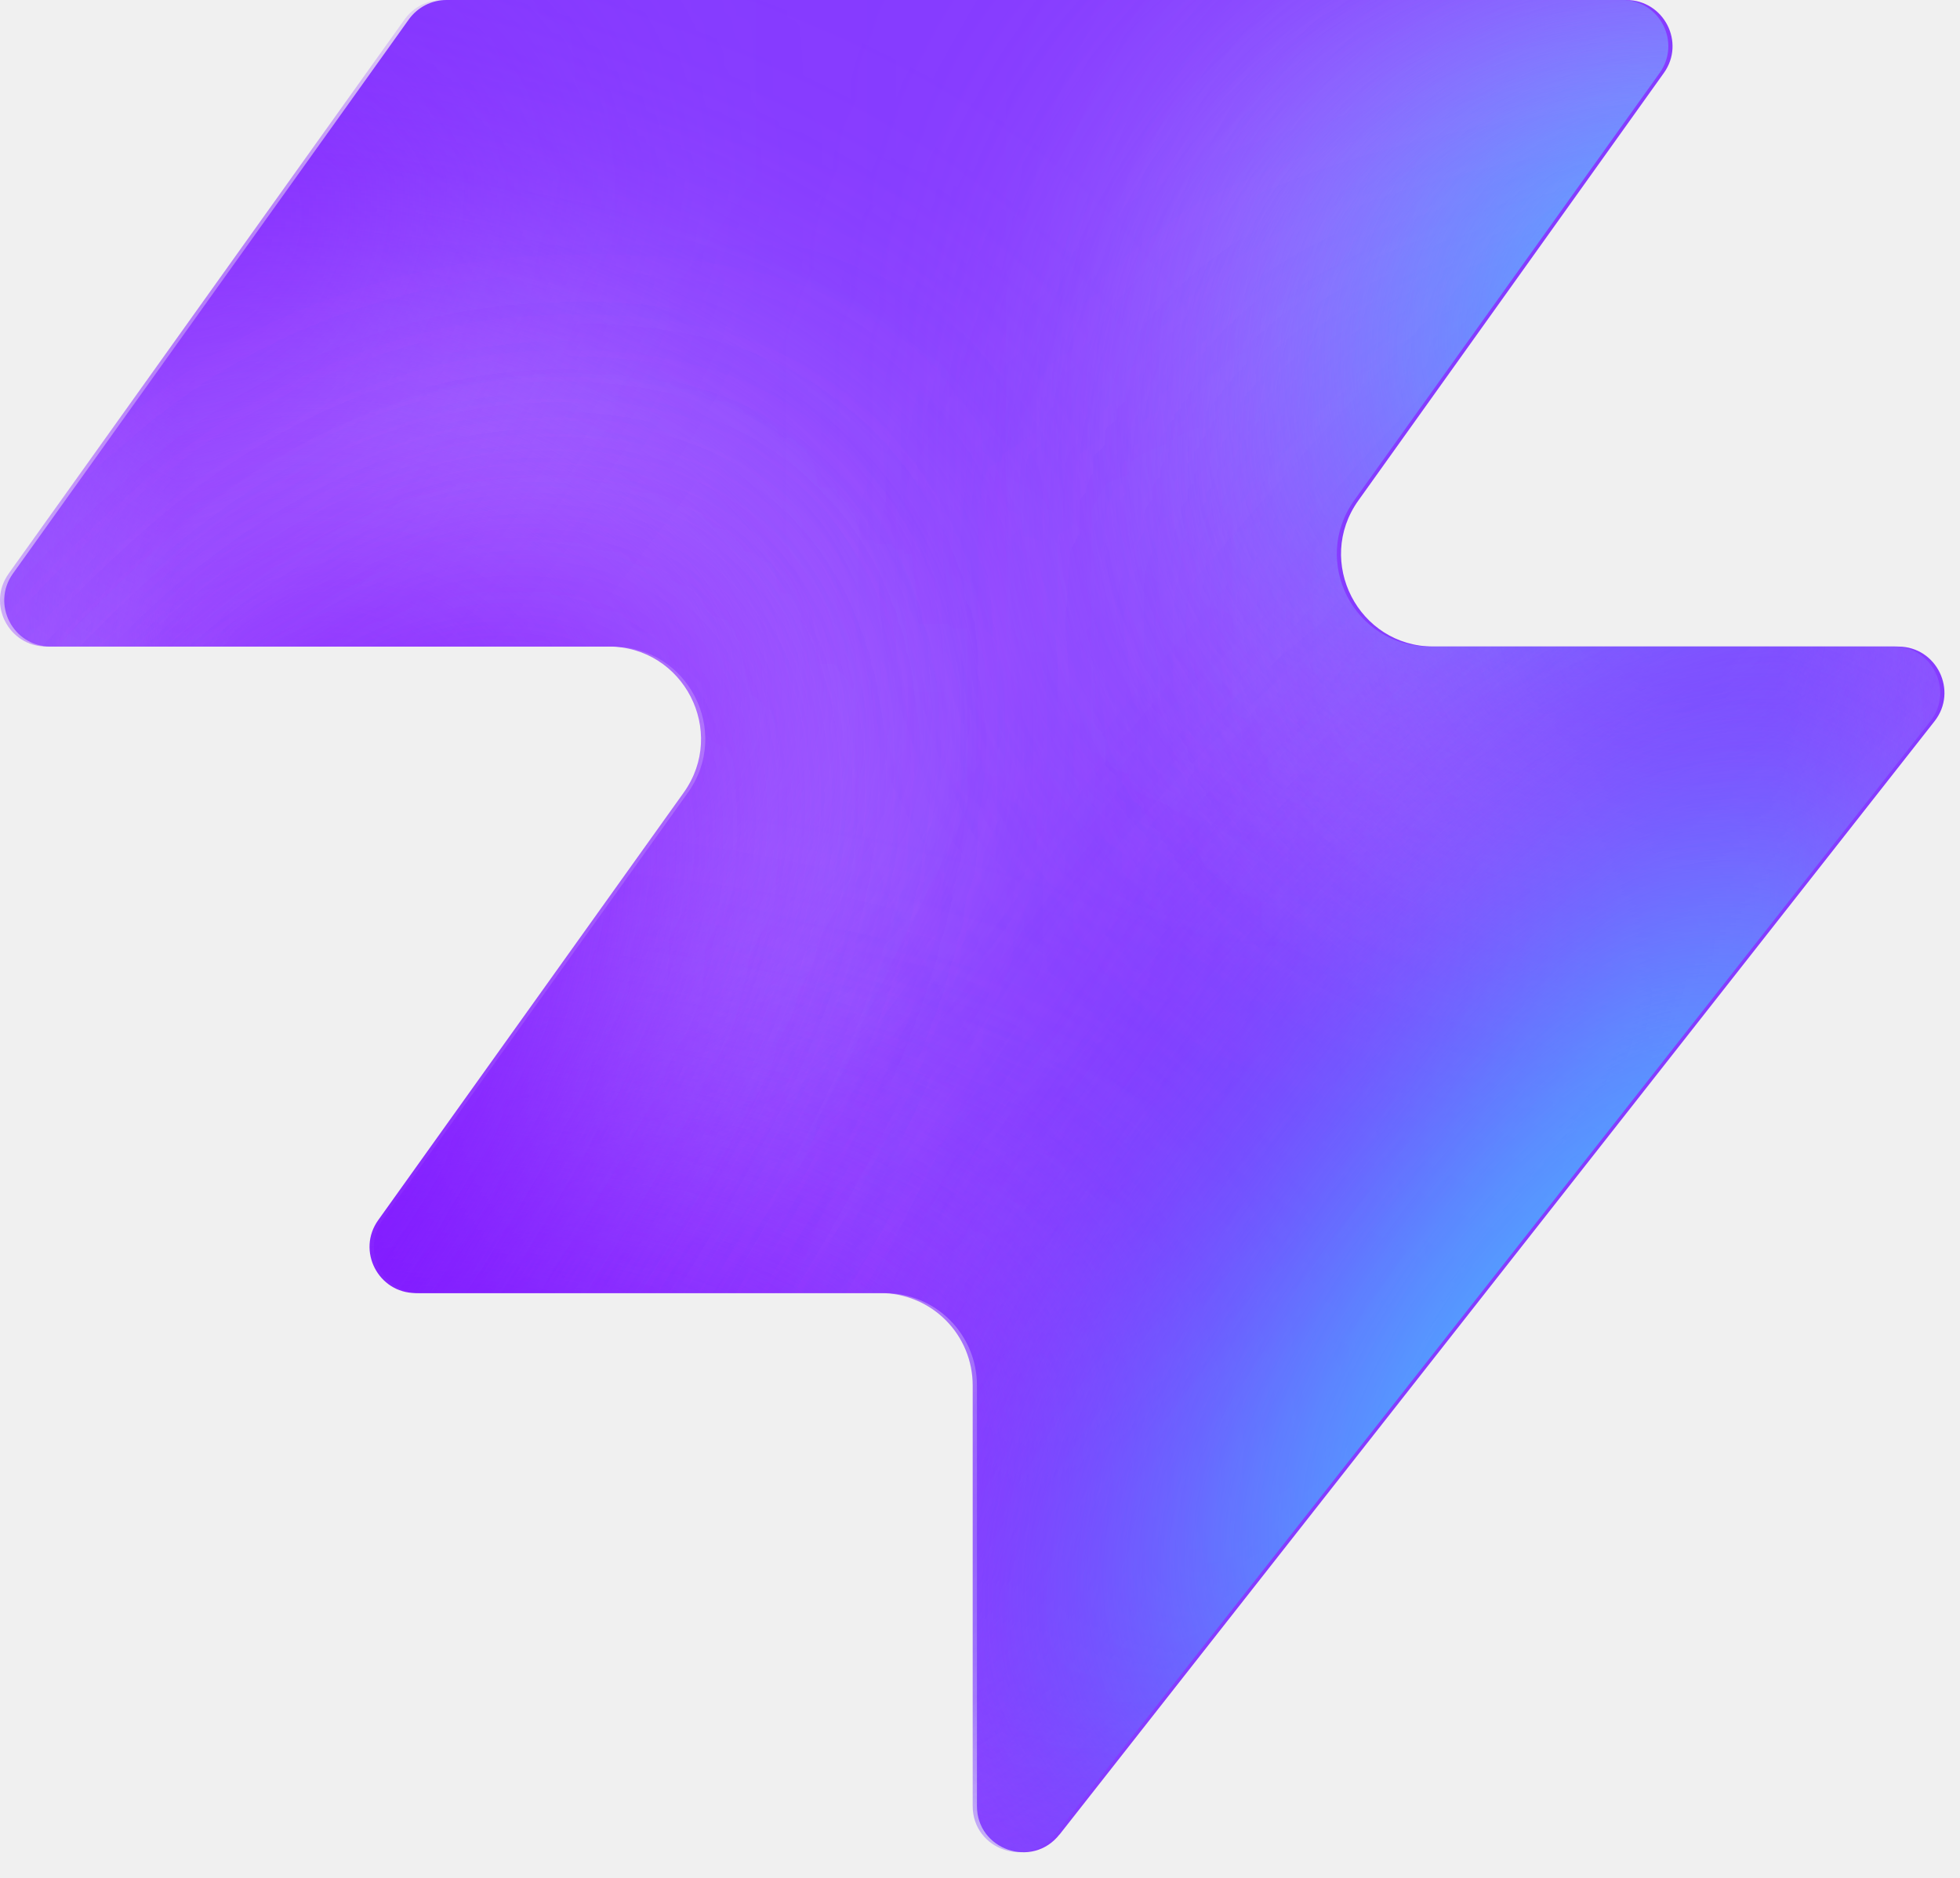
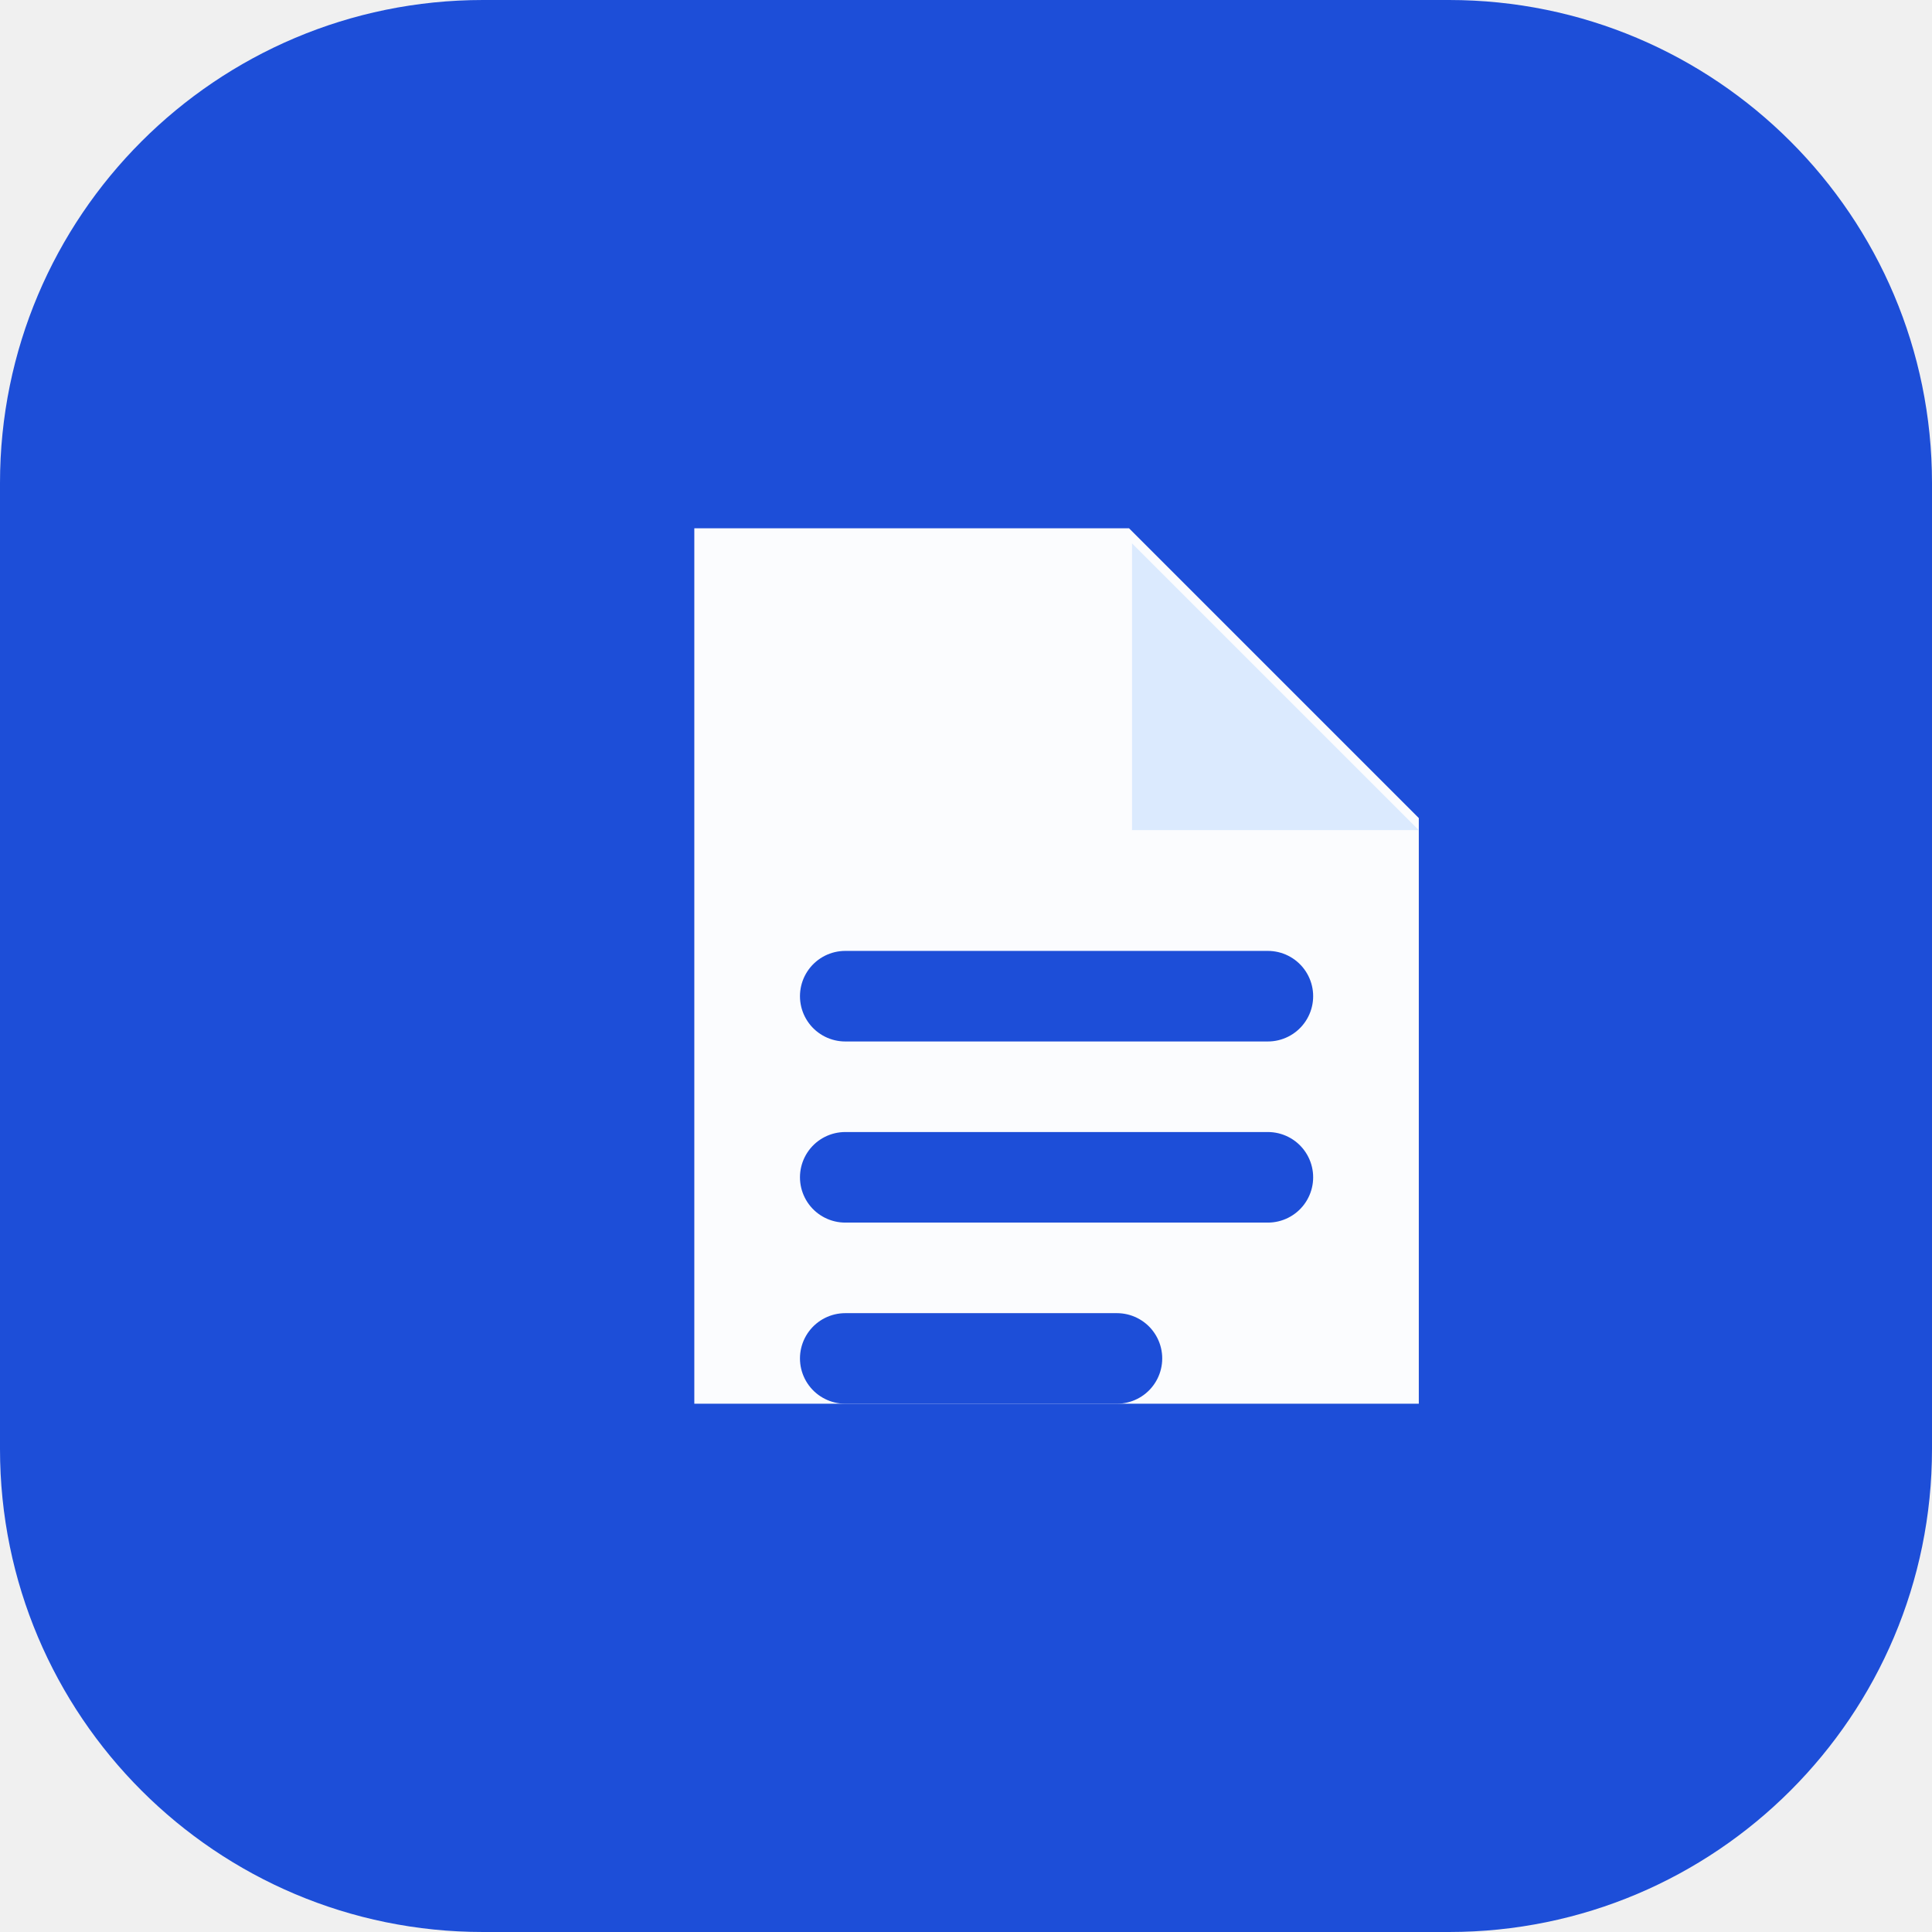
- <svg xmlns="http://www.w3.org/2000/svg" width="48" height="46" fill="none" viewBox="0 0 48 46">
-   <path fill="#863bff" d="M25.946 44.938c-.664.845-2.021.375-2.021-.698V33.937a2.26 2.26 0 0 0-2.262-2.262H10.287c-.92 0-1.456-1.04-.92-1.788l7.48-10.471c1.07-1.497 0-3.578-1.842-3.578H1.237c-.92 0-1.456-1.04-.92-1.788L10.013.474c.214-.297.556-.474.92-.474h28.894c.92 0 1.456 1.04.92 1.788l-7.48 10.471c-1.07 1.498 0 3.579 1.842 3.579h11.377c.943 0 1.473 1.088.89 1.83L25.947 44.94z" style="fill:#863bff;fill:color(display-p3 .525 .23 1);fill-opacity:1" />
-   <mask id="a" width="48" height="46" x="0" y="0" maskUnits="userSpaceOnUse" style="mask-type:alpha">
-     <path fill="#000" d="M25.842 44.938c-.664.844-2.021.375-2.021-.698V33.937a2.26 2.26 0 0 0-2.262-2.262H10.183c-.92 0-1.456-1.04-.92-1.788l7.48-10.471c1.07-1.498 0-3.579-1.842-3.579H1.133c-.92 0-1.456-1.04-.92-1.787L9.91.473c.214-.297.556-.474.92-.474h28.894c.92 0 1.456 1.04.92 1.788l-7.48 10.471c-1.07 1.498 0 3.578 1.842 3.578h11.377c.943 0 1.473 1.088.89 1.832L25.843 44.94z" style="fill:#000;fill-opacity:1" />
-   </mask>
-   <g mask="url(#a)">
-     <g filter="url(#b)">
-       <ellipse cx="5.508" cy="14.704" fill="#ede6ff" rx="5.508" ry="14.704" style="fill:#ede6ff;fill:color(display-p3 .927 .903 1);fill-opacity:1" transform="matrix(.00324 1 1 -.00324 -4.47 31.516)" />
-     </g>
-     <g filter="url(#c)">
-       <ellipse cx="10.399" cy="29.851" fill="#ede6ff" rx="10.399" ry="29.851" style="fill:#ede6ff;fill:color(display-p3 .927 .903 1);fill-opacity:1" transform="matrix(.00324 1 1 -.00324 -39.328 7.883)" />
-     </g>
-     <g filter="url(#d)">
-       <ellipse cx="5.508" cy="30.487" fill="#7e14ff" rx="5.508" ry="30.487" style="fill:#7e14ff;fill:color(display-p3 .492 .077 1);fill-opacity:1" transform="rotate(89.814 -25.913 -14.639)scale(1 -1)" />
-     </g>
-     <g filter="url(#e)">
-       <ellipse cx="5.508" cy="30.599" fill="#7e14ff" rx="5.508" ry="30.599" style="fill:#7e14ff;fill:color(display-p3 .492 .077 1);fill-opacity:1" transform="rotate(89.814 -32.644 -3.334)scale(1 -1)" />
-     </g>
-     <g filter="url(#f)">
-       <ellipse cx="5.508" cy="30.599" fill="#7e14ff" rx="5.508" ry="30.599" style="fill:#7e14ff;fill:color(display-p3 .492 .077 1);fill-opacity:1" transform="matrix(.00324 1 1 -.00324 -34.34 30.47)" />
-     </g>
-     <g filter="url(#g)">
-       <ellipse cx="14.072" cy="22.078" fill="#ede6ff" rx="14.072" ry="22.078" style="fill:#ede6ff;fill:color(display-p3 .927 .903 1);fill-opacity:1" transform="rotate(93.35 24.506 48.493)scale(-1 1)" />
-     </g>
-     <g filter="url(#h)">
-       <ellipse cx="3.47" cy="21.501" fill="#7e14ff" rx="3.47" ry="21.501" style="fill:#7e14ff;fill:color(display-p3 .492 .077 1);fill-opacity:1" transform="rotate(89.009 28.708 47.59)scale(-1 1)" />
-     </g>
-     <g filter="url(#i)">
-       <ellipse cx="3.47" cy="21.501" fill="#7e14ff" rx="3.47" ry="21.501" style="fill:#7e14ff;fill:color(display-p3 .492 .077 1);fill-opacity:1" transform="rotate(89.009 28.708 47.59)scale(-1 1)" />
-     </g>
-     <g filter="url(#j)">
-       <ellipse cx=".387" cy="8.972" fill="#7e14ff" rx="4.407" ry="29.108" style="fill:#7e14ff;fill:color(display-p3 .492 .077 1);fill-opacity:1" transform="rotate(39.51 .387 8.972)" />
-     </g>
-     <g filter="url(#k)">
-       <ellipse cx="47.523" cy="-6.092" fill="#7e14ff" rx="4.407" ry="29.108" style="fill:#7e14ff;fill:color(display-p3 .492 .077 1);fill-opacity:1" transform="rotate(37.892 47.523 -6.092)" />
-     </g>
-     <g filter="url(#l)">
-       <ellipse cx="41.412" cy="6.333" fill="#47bfff" rx="5.971" ry="9.665" style="fill:#47bfff;fill:color(display-p3 .28 .748 1);fill-opacity:1" transform="rotate(37.892 41.412 6.333)" />
-     </g>
-     <g filter="url(#m)">
-       <ellipse cx="-1.879" cy="38.332" fill="#7e14ff" rx="4.407" ry="29.108" style="fill:#7e14ff;fill:color(display-p3 .492 .077 1);fill-opacity:1" transform="rotate(37.892 -1.88 38.332)" />
-     </g>
-     <g filter="url(#n)">
-       <ellipse cx="-1.879" cy="38.332" fill="#7e14ff" rx="4.407" ry="29.108" style="fill:#7e14ff;fill:color(display-p3 .492 .077 1);fill-opacity:1" transform="rotate(37.892 -1.88 38.332)" />
-     </g>
-     <g filter="url(#o)">
-       <ellipse cx="35.651" cy="29.907" fill="#7e14ff" rx="4.407" ry="29.108" style="fill:#7e14ff;fill:color(display-p3 .492 .077 1);fill-opacity:1" transform="rotate(37.892 35.651 29.907)" />
-     </g>
-     <g filter="url(#p)">
-       <ellipse cx="38.418" cy="32.4" fill="#47bfff" rx="5.971" ry="15.297" style="fill:#47bfff;fill:color(display-p3 .28 .748 1);fill-opacity:1" transform="rotate(37.892 38.418 32.4)" />
-     </g>
-   </g>
-   <defs>
-     <filter id="b" width="60.045" height="41.654" x="-19.77" y="16.149" color-interpolation-filters="sRGB" filterUnits="userSpaceOnUse">
-       <feFlood flood-opacity="0" result="BackgroundImageFix" />
-       <feBlend in="SourceGraphic" in2="BackgroundImageFix" result="shape" />
-       <feGaussianBlur result="effect1_foregroundBlur_2002_17158" stdDeviation="7.659" />
-     </filter>
-     <filter id="c" width="90.34" height="51.437" x="-54.613" y="-7.533" color-interpolation-filters="sRGB" filterUnits="userSpaceOnUse">
-       <feFlood flood-opacity="0" result="BackgroundImageFix" />
-       <feBlend in="SourceGraphic" in2="BackgroundImageFix" result="shape" />
-       <feGaussianBlur result="effect1_foregroundBlur_2002_17158" stdDeviation="7.659" />
-     </filter>
-     <filter id="d" width="79.355" height="29.4" x="-49.64" y="2.03" color-interpolation-filters="sRGB" filterUnits="userSpaceOnUse">
-       <feFlood flood-opacity="0" result="BackgroundImageFix" />
-       <feBlend in="SourceGraphic" in2="BackgroundImageFix" result="shape" />
-       <feGaussianBlur result="effect1_foregroundBlur_2002_17158" stdDeviation="4.596" />
-     </filter>
-     <filter id="e" width="79.579" height="29.4" x="-45.045" y="20.029" color-interpolation-filters="sRGB" filterUnits="userSpaceOnUse">
-       <feFlood flood-opacity="0" result="BackgroundImageFix" />
-       <feBlend in="SourceGraphic" in2="BackgroundImageFix" result="shape" />
-       <feGaussianBlur result="effect1_foregroundBlur_2002_17158" stdDeviation="4.596" />
-     </filter>
-     <filter id="f" width="79.579" height="29.4" x="-43.513" y="21.178" color-interpolation-filters="sRGB" filterUnits="userSpaceOnUse">
-       <feFlood flood-opacity="0" result="BackgroundImageFix" />
-       <feBlend in="SourceGraphic" in2="BackgroundImageFix" result="shape" />
-       <feGaussianBlur result="effect1_foregroundBlur_2002_17158" stdDeviation="4.596" />
-     </filter>
-     <filter id="g" width="74.749" height="58.852" x="15.756" y="-17.901" color-interpolation-filters="sRGB" filterUnits="userSpaceOnUse">
-       <feFlood flood-opacity="0" result="BackgroundImageFix" />
-       <feBlend in="SourceGraphic" in2="BackgroundImageFix" result="shape" />
-       <feGaussianBlur result="effect1_foregroundBlur_2002_17158" stdDeviation="7.659" />
-     </filter>
-     <filter id="h" width="61.377" height="25.362" x="23.548" y="2.284" color-interpolation-filters="sRGB" filterUnits="userSpaceOnUse">
-       <feFlood flood-opacity="0" result="BackgroundImageFix" />
-       <feBlend in="SourceGraphic" in2="BackgroundImageFix" result="shape" />
-       <feGaussianBlur result="effect1_foregroundBlur_2002_17158" stdDeviation="4.596" />
-     </filter>
-     <filter id="i" width="61.377" height="25.362" x="23.548" y="2.284" color-interpolation-filters="sRGB" filterUnits="userSpaceOnUse">
-       <feFlood flood-opacity="0" result="BackgroundImageFix" />
-       <feBlend in="SourceGraphic" in2="BackgroundImageFix" result="shape" />
-       <feGaussianBlur result="effect1_foregroundBlur_2002_17158" stdDeviation="4.596" />
-     </filter>
-     <filter id="j" width="56.045" height="63.649" x="-27.636" y="-22.853" color-interpolation-filters="sRGB" filterUnits="userSpaceOnUse">
-       <feFlood flood-opacity="0" result="BackgroundImageFix" />
-       <feBlend in="SourceGraphic" in2="BackgroundImageFix" result="shape" />
-       <feGaussianBlur result="effect1_foregroundBlur_2002_17158" stdDeviation="4.596" />
-     </filter>
-     <filter id="k" width="54.814" height="64.646" x="20.116" y="-38.415" color-interpolation-filters="sRGB" filterUnits="userSpaceOnUse">
-       <feFlood flood-opacity="0" result="BackgroundImageFix" />
-       <feBlend in="SourceGraphic" in2="BackgroundImageFix" result="shape" />
-       <feGaussianBlur result="effect1_foregroundBlur_2002_17158" stdDeviation="4.596" />
-     </filter>
-     <filter id="l" width="33.541" height="35.313" x="24.641" y="-11.323" color-interpolation-filters="sRGB" filterUnits="userSpaceOnUse">
-       <feFlood flood-opacity="0" result="BackgroundImageFix" />
-       <feBlend in="SourceGraphic" in2="BackgroundImageFix" result="shape" />
-       <feGaussianBlur result="effect1_foregroundBlur_2002_17158" stdDeviation="4.596" />
-     </filter>
-     <filter id="m" width="54.814" height="64.646" x="-29.286" y="6.009" color-interpolation-filters="sRGB" filterUnits="userSpaceOnUse">
-       <feFlood flood-opacity="0" result="BackgroundImageFix" />
-       <feBlend in="SourceGraphic" in2="BackgroundImageFix" result="shape" />
-       <feGaussianBlur result="effect1_foregroundBlur_2002_17158" stdDeviation="4.596" />
-     </filter>
-     <filter id="n" width="54.814" height="64.646" x="-29.286" y="6.009" color-interpolation-filters="sRGB" filterUnits="userSpaceOnUse">
-       <feFlood flood-opacity="0" result="BackgroundImageFix" />
-       <feBlend in="SourceGraphic" in2="BackgroundImageFix" result="shape" />
-       <feGaussianBlur result="effect1_foregroundBlur_2002_17158" stdDeviation="4.596" />
-     </filter>
-     <filter id="o" width="54.814" height="64.646" x="8.244" y="-2.416" color-interpolation-filters="sRGB" filterUnits="userSpaceOnUse">
-       <feFlood flood-opacity="0" result="BackgroundImageFix" />
-       <feBlend in="SourceGraphic" in2="BackgroundImageFix" result="shape" />
-       <feGaussianBlur result="effect1_foregroundBlur_2002_17158" stdDeviation="4.596" />
-     </filter>
-     <filter id="p" width="39.409" height="43.623" x="18.713" y="10.588" color-interpolation-filters="sRGB" filterUnits="userSpaceOnUse">
-       <feFlood flood-opacity="0" result="BackgroundImageFix" />
-       <feBlend in="SourceGraphic" in2="BackgroundImageFix" result="shape" />
-       <feGaussianBlur result="effect1_foregroundBlur_2002_17158" stdDeviation="4.596" />
-     </filter>
-   </defs>
+ <svg xmlns="http://www.w3.org/2000/svg" width="64" height="64" viewBox="0 0 64 64" fill="none">
+   <rect width="64" height="64" rx="16" fill="#1D4ED8" />
+   <path d="M23 17.5h14.4L47 27.1v19.4H23z" fill="#fff" opacity=".98" />
+   <path d="M37.5 18v9.5H47" fill="#DBEAFE" />
+   <path d="M28 33h14M28 39h14M28 45h9" stroke="#1D4ED8" stroke-width="3" stroke-linecap="round" />
</svg>
